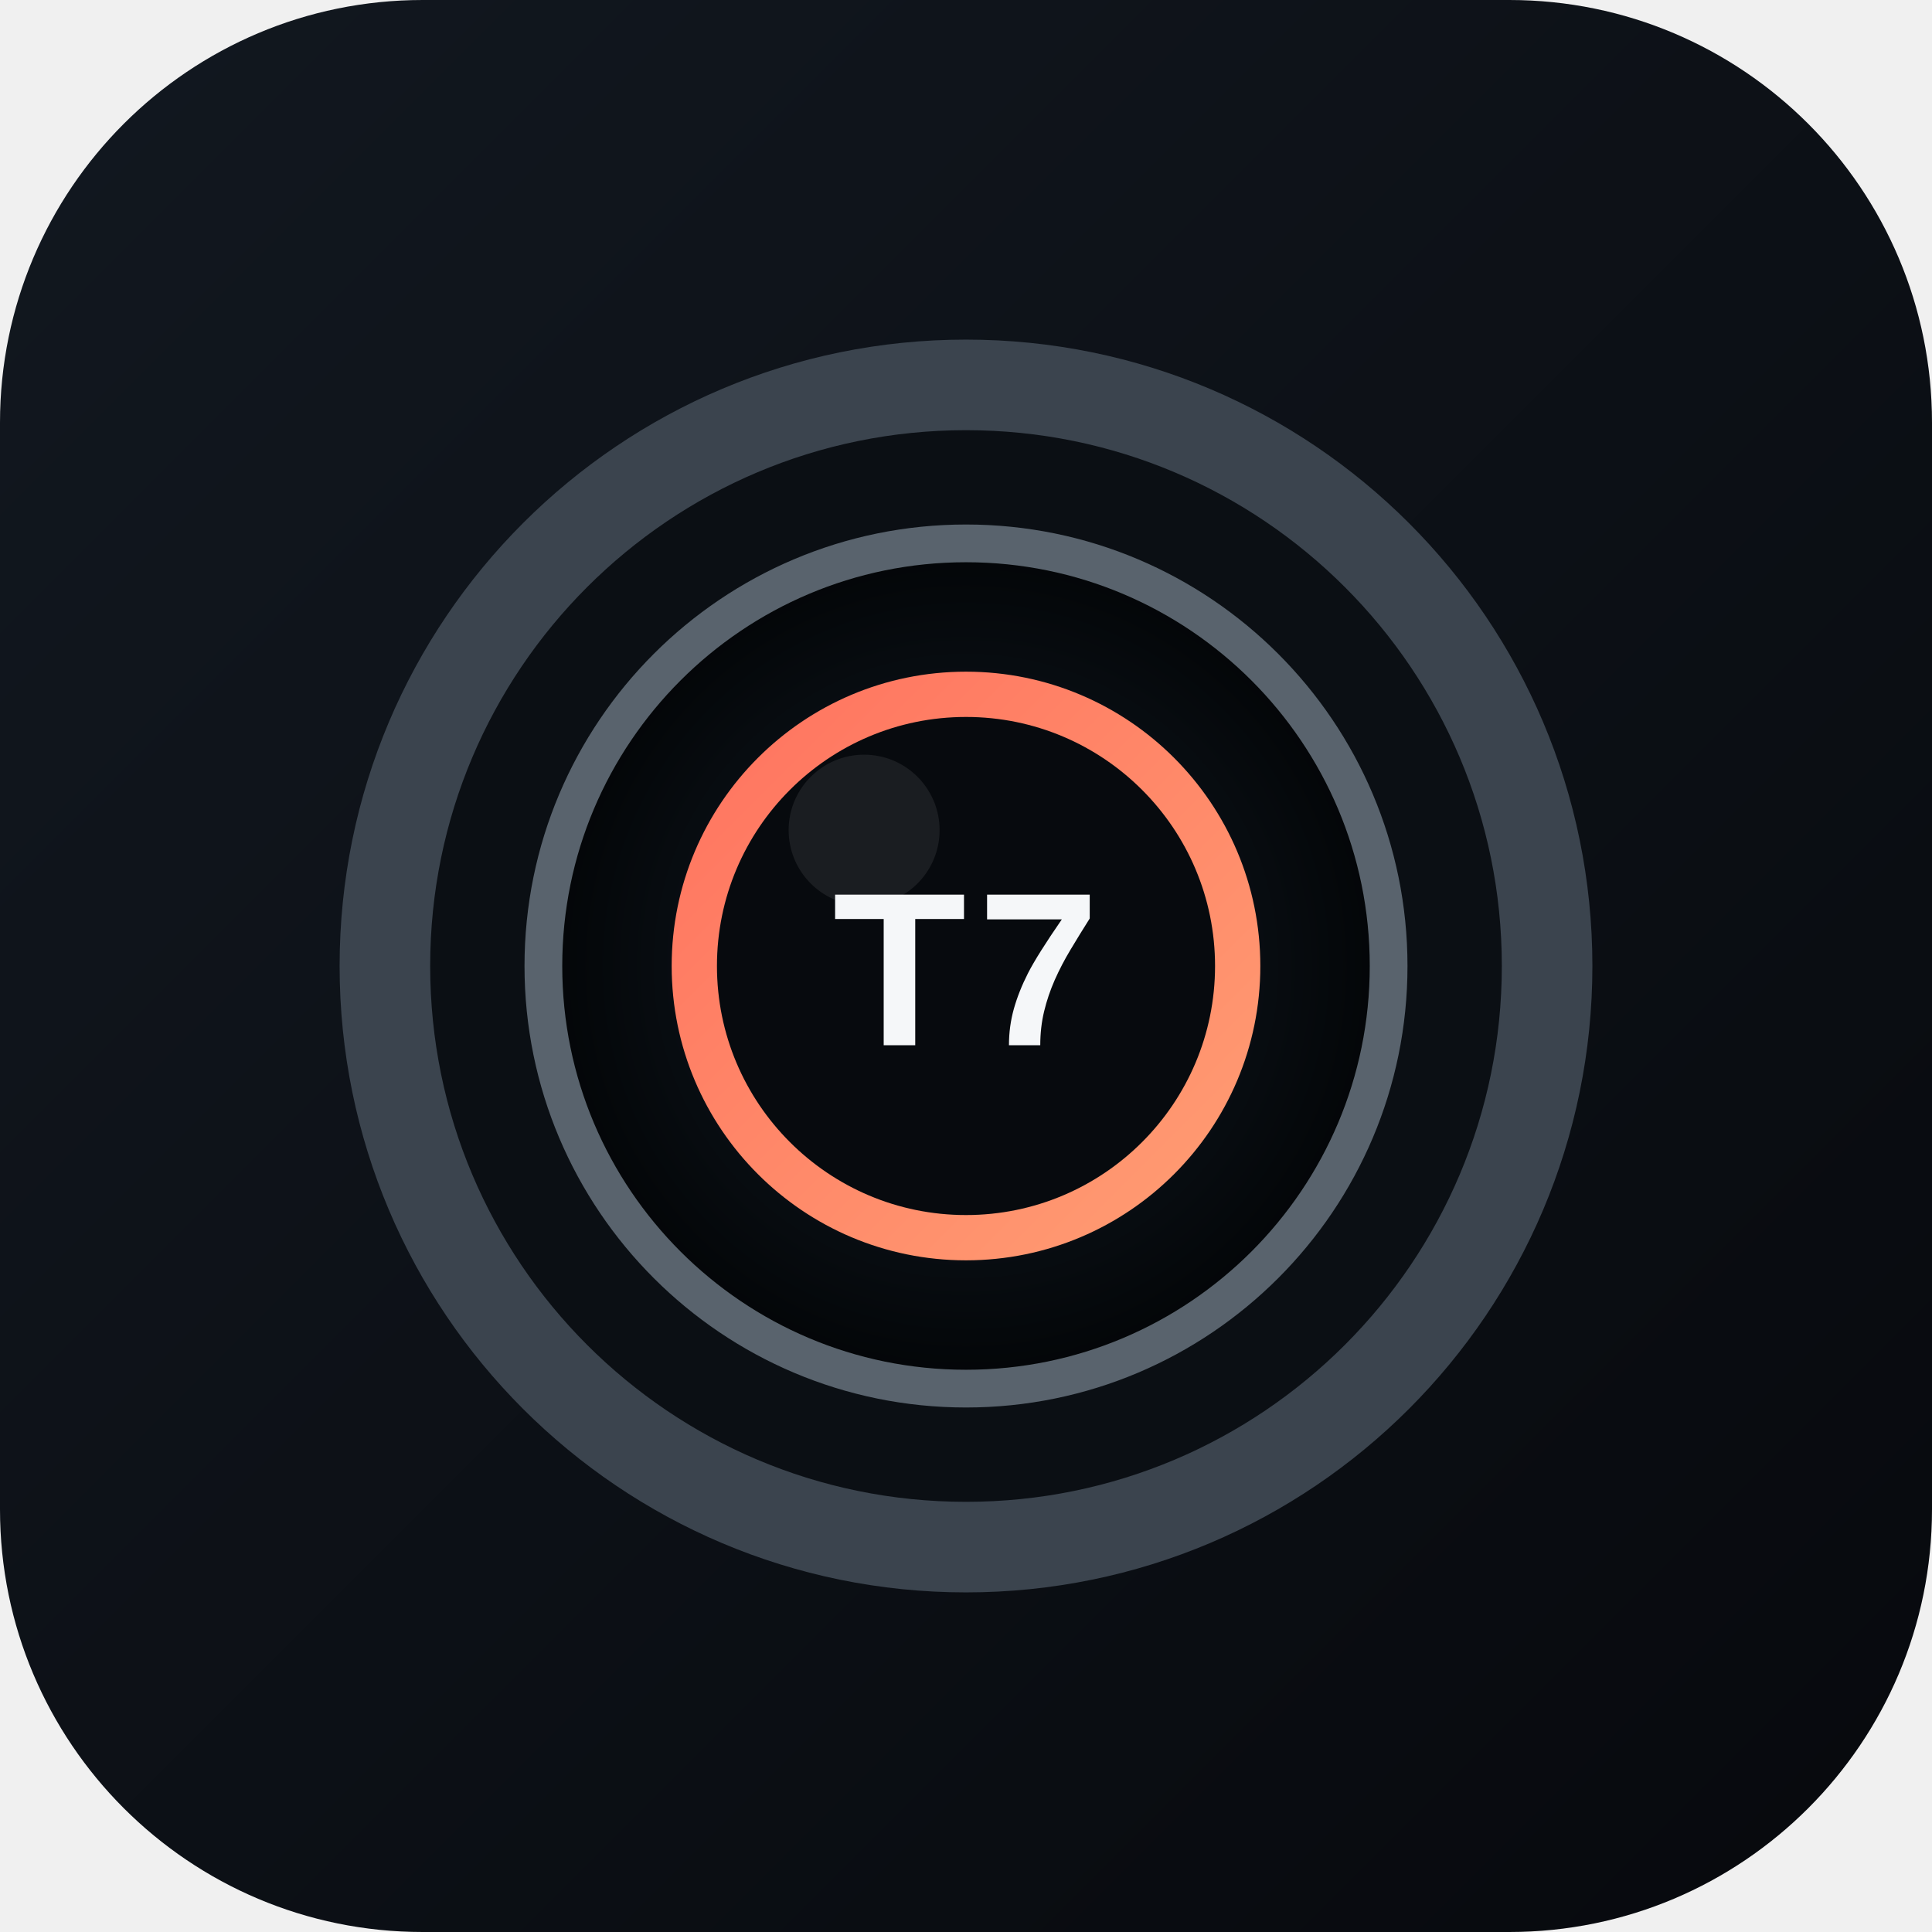
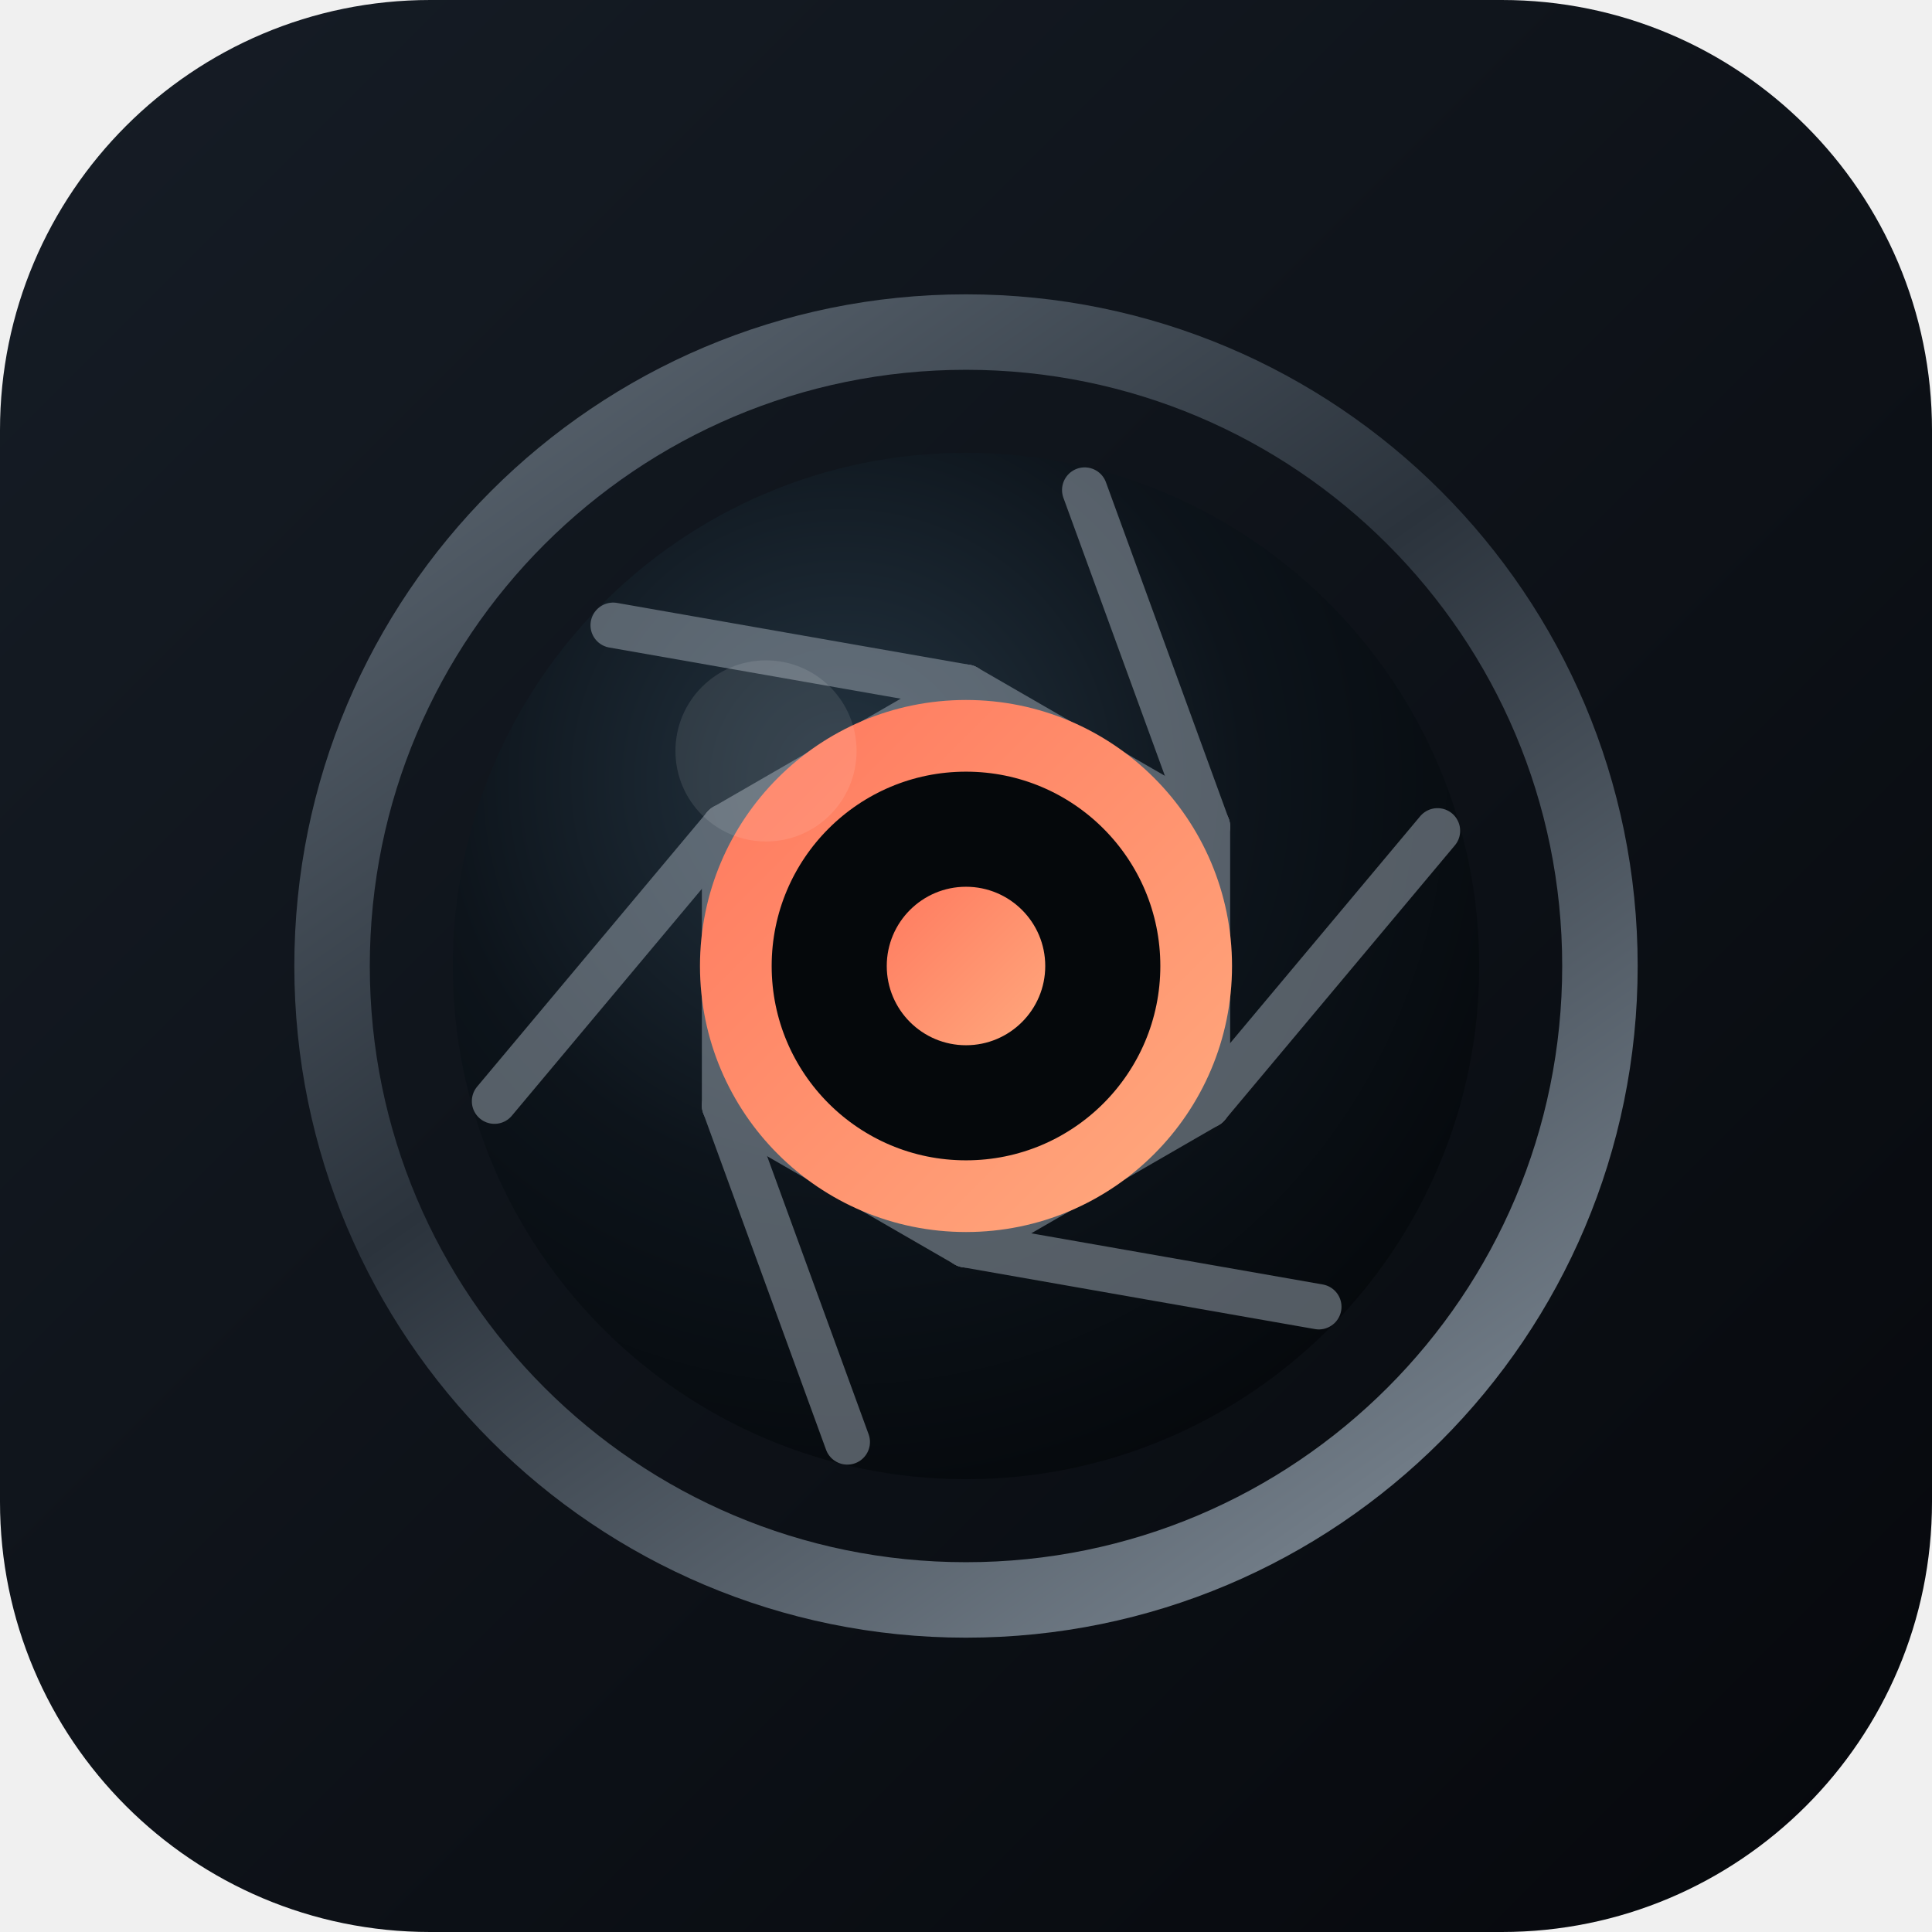
- <svg xmlns="http://www.w3.org/2000/svg" viewBox="0 0 512 512">
+ <svg xmlns="http://www.w3.org/2000/svg" viewBox="0 0 512 512" role="img" aria-label="T7 Studio">
  <defs>
-     <linearGradient id="bg" x1="0" y1="0" x2="1" y2="1">
-       <stop stop-color="#121820" />
-       <stop offset="1" stop-color="#07090d" />
+     <linearGradient id="aiBg" x1="0" y1="0" x2="1" y2="1">
+       <stop stop-color="#161d26" />
+       <stop offset="1" stop-color="#06080c" />
    </linearGradient>
-     <linearGradient id="accent" x1="0" y1="0" x2="1" y2="1">
-       <stop stop-color="#ff735f" />
-       <stop offset="1" stop-color="#ff9d73" />
+     <linearGradient id="aiAccent" x1="0" y1="0" x2="1" y2="1">
+       <stop stop-color="#ff7a5f" />
+       <stop offset="1" stop-color="#ffa87d" />
    </linearGradient>
-     <radialGradient id="glass">
-       <stop stop-color="#1c2c39" />
-       <stop offset=".48" stop-color="#0b1218" />
-       <stop offset="1" stop-color="#030507" />
+     <radialGradient id="aiGlass" cx=".38" cy=".32" r=".78">
+       <stop stop-color="#243441" />
+       <stop offset=".5" stop-color="#0d141b" />
+       <stop offset="1" stop-color="#04070a" />
    </radialGradient>
+     <linearGradient id="aiRing" x1="0" y1="0" x2=".7" y2="1">
+       <stop stop-color="#606b76" />
+       <stop offset=".5" stop-color="#2b333c" />
+       <stop offset="1" stop-color="#707b86" />
+     </linearGradient>
  </defs>
-   <rect width="512" height="512" rx="112" fill="url(#bg)" />
-   <circle cx="256" cy="256" r="154" fill="#0b0f14" stroke="#3b444e" stroke-width="24" />
-   <circle cx="256" cy="256" r="112" fill="url(#glass)" stroke="#59636d" stroke-width="10" />
-   <circle cx="256" cy="256" r="72" fill="#070a0e" stroke="url(#accent)" stroke-width="12" />
-   <circle cx="229" cy="220" r="20" fill="#fff" opacity=".08" />
-   <text x="256" y="277" text-anchor="middle" fill="#f5f7f9" font-family="Arial,Helvetica,sans-serif" font-size="58" font-weight="800" letter-spacing="3">T7</text>
-   <path d="M126 123h78" stroke="url(#accent)" stroke-width="12" stroke-linecap="round" />
+   <rect width="512" height="512" rx="114" fill="url(#aiBg)" />
+   <circle cx="256" cy="256" r="168" fill="none" stroke="url(#aiRing)" stroke-width="20" />
+   <circle cx="256" cy="256" r="136" fill="url(#aiGlass)" />
+   <g transform="translate(256,256)" fill="none" stroke="#939ea9" stroke-width="12" stroke-linecap="round" stroke-linejoin="round" opacity=".55">
+     <path d="M 64.00 -36.95 L 64.00 36.95" transform="rotate(0)" />
+     <path d="M 64.00 36.95 L 124.96 -35.83" />
+     <path d="M 64.00 -36.95 L 64.00 36.95" transform="rotate(60)" />
+     <path d="M 0.00 73.90 L 93.51 90.31" />
+     <path d="M 64.00 -36.95 L 64.00 36.95" transform="rotate(120)" />
+     <path d="M -64.00 36.95 L -31.45 126.14" />
+     <path d="M 64.00 -36.95 L 64.00 36.95" transform="rotate(180)" />
+     <path d="M -64.00 -36.95 L -124.96 35.83" />
+     <path d="M 64.00 -36.95 L 64.00 36.95" transform="rotate(240)" />
+     <path d="M -0.00 -73.90 L -93.51 -90.31" />
+     <path d="M 64.00 -36.95 L 64.00 36.95" transform="rotate(300)" />
+     <path d="M 64.00 -36.95 L 31.45 -126.14" />
+   </g>
+   <circle cx="256" cy="256" r="61" fill="#05080b" />
+   <circle cx="256" cy="256" r="61" fill="none" stroke="url(#aiAccent)" stroke-width="19" />
+   <circle cx="256" cy="256" r="21" fill="url(#aiAccent)" />
+   <circle cx="203" cy="199" r="24" fill="#fff" opacity=".10" />
</svg>
